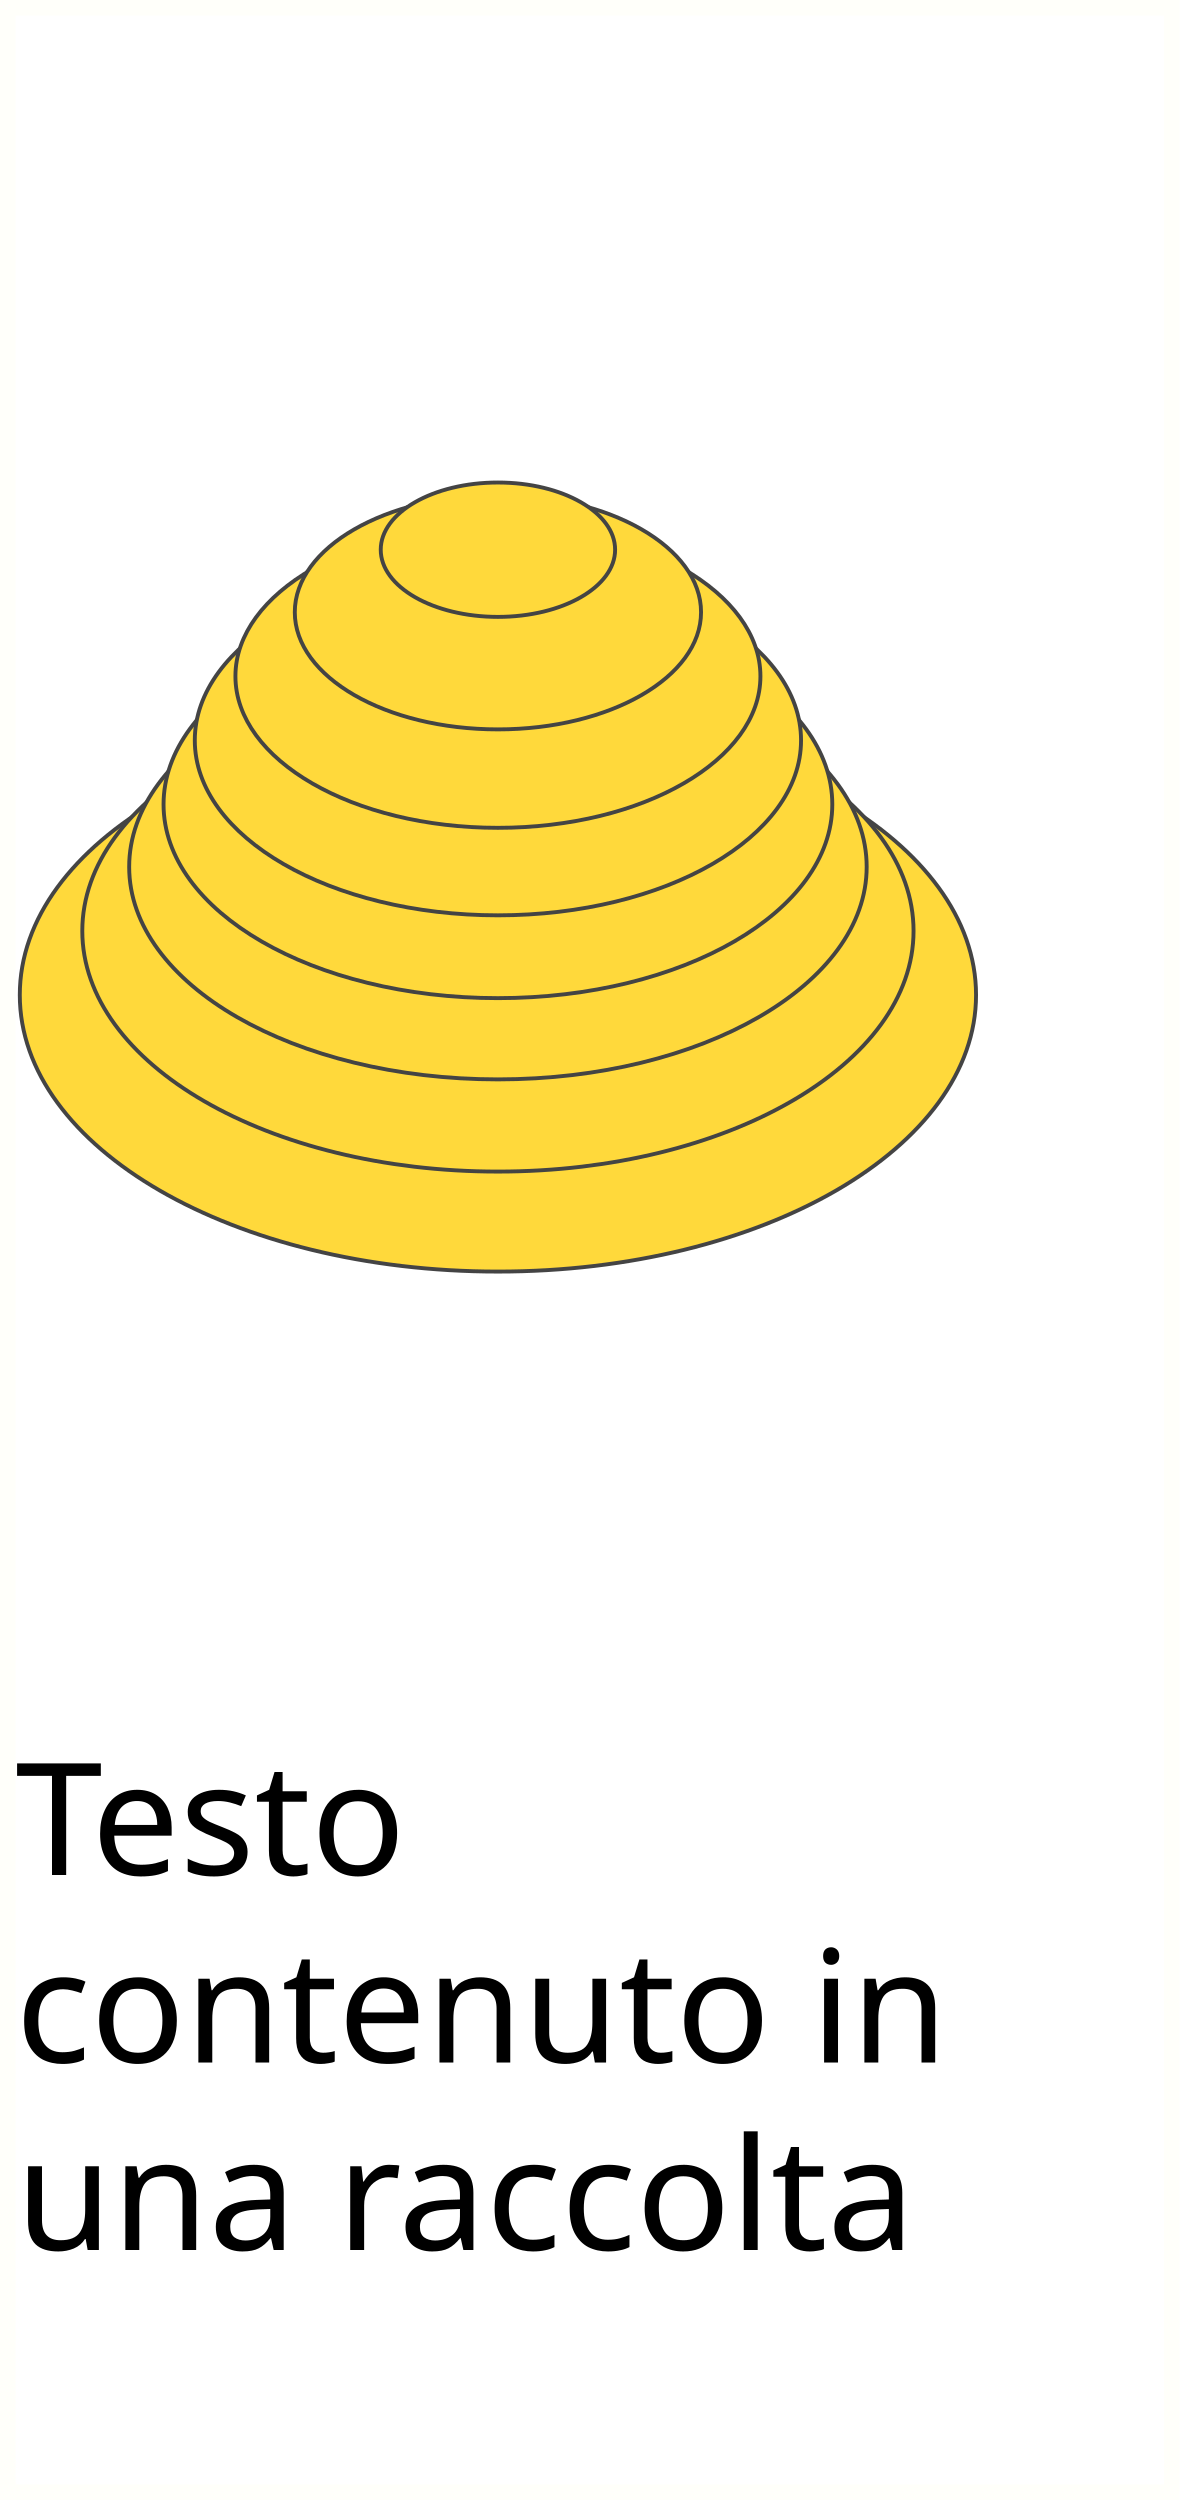
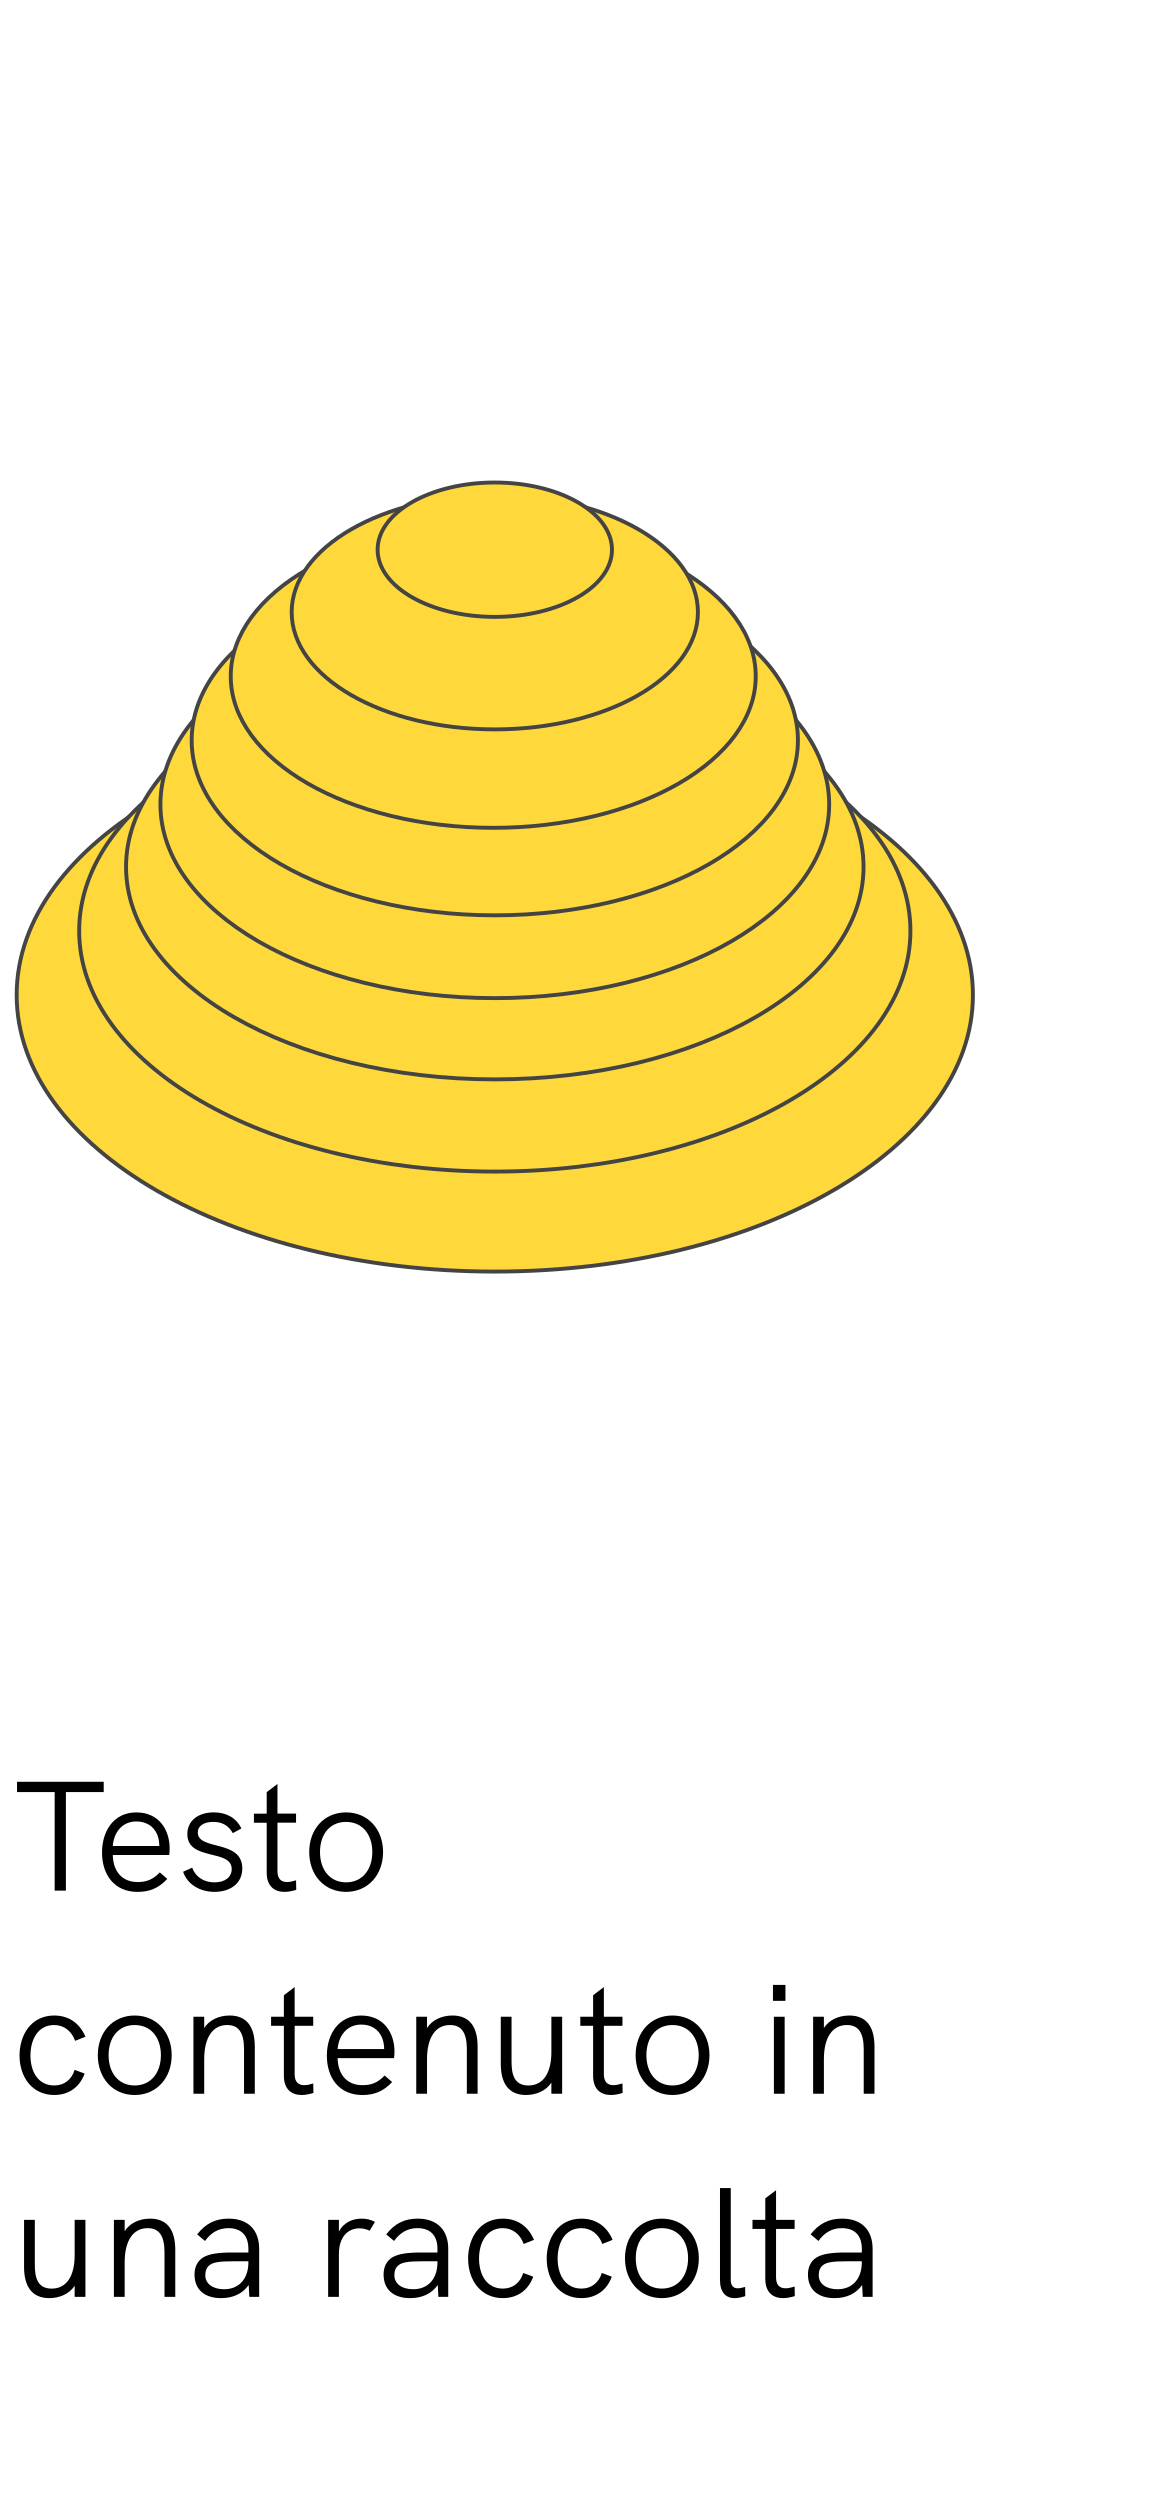
- <svg xmlns="http://www.w3.org/2000/svg" width="75.5" height="160" viewBox="0 0 75.5 160">
-   <g transform="translate(-170 -326)">
-     <g transform="translate(170.667 356.881)">
-       <ellipse cx="30.6" cy="17.7" rx="30.6" ry="17.7" transform="translate(0.6 15.1)" fill="#ffd93b" stroke="#444" stroke-linejoin="round" stroke-width="0.25" />
-       <ellipse cx="26.6" cy="15.4" rx="26.6" ry="15.4" transform="translate(4.6 13.3)" fill="#ffd93b" stroke="#444" stroke-linejoin="round" stroke-width="0.25" />
-       <ellipse cx="23.6" cy="13.6" rx="23.6" ry="13.6" transform="translate(7.6 11)" fill="#ffd93b" stroke="#444" stroke-linejoin="round" stroke-width="0.25" />
-       <ellipse cx="21.4" cy="12.4" rx="21.4" ry="12.4" transform="translate(9.8 8.2)" fill="#ffd93b" stroke="#444" stroke-linejoin="round" stroke-width="0.25" />
-       <ellipse cx="19.4" cy="11.2" rx="19.4" ry="11.2" transform="translate(11.8 5.3)" fill="#ffd93b" stroke="#444" stroke-linejoin="round" stroke-width="0.25" />
-       <ellipse cx="16.8" cy="9.7" rx="16.8" ry="9.7" transform="translate(14.4 2.7)" fill="#ffd93b" stroke="#444" stroke-linejoin="round" stroke-width="0.25" />
-       <ellipse cx="13" cy="7.5" rx="13" ry="7.5" transform="translate(18.2 0.8)" fill="#ffd93b" stroke="#444" stroke-linejoin="round" stroke-width="0.25" />
-       <ellipse cx="7.5" cy="4.3" rx="7.5" ry="4.3" transform="translate(23.7 0)" fill="#ffd93b" stroke="#444" stroke-linejoin="round" stroke-width="0.25" />
-     </g>
-     <text transform="translate(171 437)" font-size="10" font-family="HKGrotesk-Regular, HK Grotesk">
-       <tspan x="0" y="9">Testo </tspan>
-       <tspan x="0" y="21">contenuto in </tspan>
-       <tspan x="0" y="33">una raccolta</tspan>
-     </text>
-     <g transform="translate(170 326)" fill="none" stroke="#fffffa" stroke-width="1">
-       <rect width="75.5" height="160" stroke="none" />
-       <rect x="0.5" y="0.5" width="74.5" height="159" fill="none" />
-     </g>
+ <svg xmlns="http://www.w3.org/2000/svg" version="1.1" id="Livello_1" x="0px" y="0px" viewBox="0 0 75 160" enable-background="new 0 0 75 160" xml:space="preserve">
+   <ellipse id="Oval" fill="#FFD93B" stroke="#444444" stroke-width="0.25" stroke-linejoin="round" cx="31.667" cy="63.681" rx="30.6" ry="17.7" />
+   <ellipse id="Oval-2" fill="#FFD93B" stroke="#444444" stroke-width="0.25" stroke-linejoin="round" cx="31.667" cy="59.581" rx="26.6" ry="15.4" />
+   <ellipse id="Oval-3" fill="#FFD93B" stroke="#444444" stroke-width="0.25" stroke-linejoin="round" cx="31.667" cy="55.481" rx="23.6" ry="13.6" />
+   <ellipse id="Oval-4" fill="#FFD93B" stroke="#444444" stroke-width="0.25" stroke-linejoin="round" cx="31.667" cy="51.481" rx="21.4" ry="12.4" />
+   <ellipse id="Oval-5" fill="#FFD93B" stroke="#444444" stroke-width="0.25" stroke-linejoin="round" cx="31.667" cy="47.381" rx="19.4" ry="11.2" />
+   <ellipse id="Oval-6" fill="#FFD93B" stroke="#444444" stroke-width="0.25" stroke-linejoin="round" cx="31.567" cy="43.281" rx="16.8" ry="9.7" />
+   <ellipse id="Oval-7" fill="#FFD93B" stroke="#444444" stroke-width="0.25" stroke-linejoin="round" cx="31.667" cy="39.181" rx="13" ry="7.5" />
+   <ellipse id="Oval-8" fill="#FFD93B" stroke="#444444" stroke-width="0.25" stroke-linejoin="round" cx="31.667" cy="35.181" rx="7.5" ry="4.3" />
+   <g enable-background="new    ">
+     <path d="M3.499,114.693H1.09v-0.659h5.547v0.659H4.218V121H3.499V114.693z" />
+     <path d="M10.827,118.722H7.219c0.02,1.079,0.62,1.729,1.589,1.729c0.54,0,0.969-0.14,1.419-0.619   l0.48,0.419c-0.58,0.61-1.149,0.83-1.909,0.83c-1.499,0-2.269-1.119-2.269-2.519   c0-1.39,0.76-2.568,2.189-2.568c1.509,0,2.139,1.179,2.139,2.298   C10.857,118.432,10.847,118.602,10.827,118.722z M7.219,118.142h2.979c0-0.021-0.01-0.07-0.01-0.16   c-0.05-0.8-0.56-1.409-1.469-1.409C7.829,116.572,7.279,117.272,7.219,118.142z" />
+     <path d="M11.72,119.791l0.58-0.26c0.18,0.51,0.66,0.939,1.429,0.939   c0.669,0,1.1-0.33,1.1-0.85c0-1.31-2.839-0.49-2.839-2.239c0-0.859,0.7-1.389,1.689-1.389   c0.79,0,1.429,0.329,1.769,1.029l-0.55,0.3c-0.24-0.44-0.63-0.72-1.239-0.72   c-0.61,0-1,0.25-1,0.68c0,1.169,2.848,0.43,2.848,2.299c0,0.999-0.819,1.499-1.769,1.499   C12.769,121.08,11.979,120.58,11.72,119.791z" />
+     <path d="M18.959,120.95c-0.26,0.08-0.52,0.13-0.75,0.13c-0.66,0-1.14-0.37-1.14-1.239v-3.188   H16.25v-0.58h0.819v-1.379l0.689-0.52v1.898h1.189v0.58h-1.189v3.099   c0,0.479,0.22,0.699,0.61,0.699c0.17,0,0.36-0.04,0.58-0.109L18.959,120.95z" />
+     <path d="M19.79,118.531c0-1.459,0.949-2.538,2.358-2.538c1.399,0,2.369,1.079,2.369,2.538   c0,1.449-0.959,2.549-2.369,2.549S19.79,119.99,19.79,118.531z M23.828,118.531   c0-1.119-0.63-1.929-1.679-1.929c-1.06,0-1.669,0.819-1.669,1.929c0,1.119,0.62,1.939,1.669,1.939   C23.208,120.471,23.828,119.631,23.828,118.531z" />
  </g>
+   <g enable-background="new    ">
+     <path d="M1.25,131.552c0-1.3,0.73-2.559,2.219-2.559c0.879,0,1.609,0.439,1.999,1.358l-0.66,0.261   c-0.229-0.63-0.719-1.01-1.339-1.01c-1.05,0-1.52,0.939-1.52,1.949   c0,1.009,0.47,1.919,1.529,1.919c0.62,0,1.109-0.37,1.299-1l0.64,0.24   c-0.33,0.899-1.049,1.369-1.939,1.369C2.049,134.08,1.25,132.921,1.25,131.552z" />
+     <path d="M6.26,131.531c0-1.459,0.95-2.538,2.359-2.538c1.399,0,2.369,1.079,2.369,2.538   c0,1.449-0.959,2.549-2.369,2.549S6.26,132.99,6.26,131.531z M10.298,131.531   c0-1.119-0.63-1.929-1.679-1.929c-1.06,0-1.669,0.819-1.669,1.929c0,1.119,0.62,1.939,1.669,1.939   C9.678,133.471,10.298,132.631,10.298,131.531z" />
+     <path d="M16.307,130.981V134h-0.689v-2.849c0-1.06-0.34-1.549-1.08-1.549   c-0.93,0-1.469,0.8-1.469,2.188V134h-0.689v-4.928h0.689v0.72   c0.32-0.499,0.919-0.799,1.629-0.799C15.757,128.993,16.307,129.673,16.307,130.981z" />
+     <path d="M20.058,133.95c-0.26,0.08-0.52,0.13-0.75,0.13c-0.66,0-1.14-0.37-1.14-1.239   v-3.188h-0.819v-0.58h0.819v-1.379l0.689-0.52v1.898h1.189v0.58H18.858v3.099   c0,0.479,0.22,0.699,0.61,0.699c0.17,0,0.36-0.04,0.58-0.109L20.058,133.95z" />
+     <path d="M25.217,131.722h-3.608c0.02,1.079,0.62,1.729,1.589,1.729c0.54,0,0.969-0.14,1.419-0.619   l0.48,0.419c-0.58,0.61-1.149,0.83-1.909,0.83c-1.499,0-2.269-1.119-2.269-2.519   c0-1.39,0.76-2.568,2.189-2.568c1.509,0,2.139,1.179,2.139,2.298   C25.247,131.432,25.237,131.602,25.217,131.722z M21.609,131.142h2.979c0-0.021-0.01-0.07-0.01-0.16   c-0.05-0.8-0.56-1.409-1.469-1.409C22.219,129.572,21.669,130.272,21.609,131.142z" />
+     <path d="M30.567,130.981V134h-0.689v-2.849c0-1.06-0.34-1.549-1.08-1.549   c-0.93,0-1.469,0.8-1.469,2.188V134h-0.689v-4.928h0.689v0.72   c0.32-0.499,0.919-0.799,1.629-0.799C30.018,128.993,30.567,129.673,30.567,130.981z" />
+     <path d="M35.977,129.072V134H35.288v-0.71c-0.35,0.53-0.979,0.79-1.629,0.79   c-1.119,0-1.609-0.77-1.609-1.989v-3.019h0.689v2.849c0,0.8,0.14,1.55,1.08,1.55   c0.979,0,1.469-0.85,1.469-2.129v-2.27H35.977z" />
+     <path d="M39.848,133.95c-0.26,0.08-0.52,0.13-0.749,0.13c-0.659,0-1.14-0.37-1.14-1.239   v-3.188h-0.819v-0.58h0.819v-1.379l0.689-0.52v1.898h1.189v0.58h-1.189v3.099   c0,0.479,0.221,0.699,0.609,0.699c0.17,0,0.36-0.04,0.58-0.109L39.848,133.95z" />
+     <path d="M40.68,131.531c0-1.459,0.949-2.538,2.358-2.538c1.399,0,2.368,1.079,2.368,2.538   c0,1.449-0.959,2.549-2.368,2.549S40.68,132.99,40.68,131.531z M44.717,131.531   c0-1.119-0.629-1.929-1.679-1.929c-1.06,0-1.669,0.819-1.669,1.929   c0,1.119,0.619,1.939,1.669,1.939C44.098,133.471,44.717,132.631,44.717,131.531z" />
+     <path d="M49.469,127.034h0.8v1.02h-0.8V127.034z M49.529,129.072h0.689V134H49.529V129.072z" />
+     <path d="M55.967,130.981V134h-0.689v-2.849c0-1.06-0.34-1.549-1.08-1.549   c-0.93,0-1.469,0.8-1.469,2.188V134h-0.689v-4.928h0.689v0.72   c0.32-0.499,0.92-0.799,1.629-0.799C55.417,128.993,55.967,129.673,55.967,130.981z" />
+   </g>
+   <g enable-background="new    ">
+     <path d="M5.467,142.072V147H4.778v-0.71c-0.35,0.53-0.979,0.79-1.629,0.79   c-1.119,0-1.609-0.77-1.609-1.989v-3.019H2.229v2.849c0,0.8,0.14,1.55,1.08,1.55   c0.979,0,1.469-0.85,1.469-2.129v-2.27H5.467z" />
+     <path d="M11.217,143.981V147h-0.689v-2.849c0-1.06-0.34-1.549-1.08-1.549   c-0.93,0-1.469,0.8-1.469,2.188V147H7.29v-4.928H7.979v0.72c0.32-0.499,0.919-0.799,1.629-0.799   C10.667,141.993,11.217,142.673,11.217,143.981z" />
+     <path d="M16.587,143.932V147h-0.63l-0.04-0.76c-0.39,0.55-0.989,0.84-1.769,0.84   c-1.069,0-1.699-0.56-1.699-1.51c0-0.499,0.2-0.879,0.56-1.099   c0.38-0.22,0.91-0.311,1.879-0.311h1.009v-0.229c0-0.859-0.45-1.329-1.279-1.329   c-0.62,0-1.099,0.27-1.499,0.819l-0.5-0.42c0.529-0.689,1.169-1.009,2.009-1.009   C15.868,141.993,16.587,142.702,16.587,143.932z M15.897,144.791v-0.069h-0.949   c-0.91,0-1.299,0.06-1.539,0.249c-0.18,0.141-0.27,0.36-0.27,0.64   c0,0.55,0.47,0.9,1.209,0.9C15.298,146.511,15.897,145.841,15.897,144.791z" />
+     <path d="M23.998,142.203l-0.34,0.56c-0.229-0.101-0.439-0.15-0.649-0.15   c-0.76,0-1.319,0.569-1.319,1.64V147h-0.689v-4.928h0.689v0.74   c0.36-0.649,0.959-0.819,1.459-0.819C23.448,141.993,23.728,142.053,23.998,142.203z" />
+     <path d="M28.687,143.932V147h-0.63l-0.04-0.76c-0.39,0.55-0.989,0.84-1.769,0.84   c-1.069,0-1.699-0.56-1.699-1.51c0-0.499,0.2-0.879,0.56-1.099   c0.38-0.22,0.91-0.311,1.879-0.311h1.009v-0.229c0-0.859-0.45-1.329-1.279-1.329   c-0.62,0-1.099,0.27-1.499,0.819l-0.5-0.42c0.529-0.689,1.169-1.009,2.009-1.009   C27.967,141.993,28.687,142.702,28.687,143.932z M27.997,144.791v-0.069h-0.949   c-0.91,0-1.299,0.06-1.539,0.249c-0.18,0.141-0.27,0.36-0.27,0.64   c0,0.55,0.47,0.9,1.209,0.9C27.397,146.511,27.997,145.841,27.997,144.791z" />
+     <path d="M29.959,144.552c0-1.3,0.73-2.559,2.219-2.559c0.88,0,1.609,0.439,1.999,1.358l-0.66,0.261   c-0.229-0.63-0.719-1.01-1.339-1.01c-1.049,0-1.519,0.939-1.519,1.949   c0,1.009,0.47,1.919,1.529,1.919c0.62,0,1.109-0.37,1.299-1l0.64,0.24   c-0.33,0.899-1.049,1.369-1.939,1.369C30.759,147.08,29.959,145.921,29.959,144.552z" />
+     <path d="M34.989,144.552c0-1.3,0.73-2.559,2.219-2.559c0.88,0,1.608,0.439,1.999,1.358l-0.66,0.261   c-0.229-0.63-0.719-1.01-1.339-1.01c-1.05,0-1.52,0.939-1.52,1.949   c0,1.009,0.47,1.919,1.529,1.919c0.62,0,1.109-0.37,1.3-1l0.639,0.24   c-0.33,0.899-1.049,1.369-1.938,1.369C35.789,147.08,34.989,145.921,34.989,144.552z" />
+     <path d="M39.999,144.531c0-1.459,0.95-2.538,2.358-2.538c1.4,0,2.369,1.079,2.369,2.538   c0,1.449-0.959,2.549-2.369,2.549C40.949,147.08,39.999,145.99,39.999,144.531z M44.037,144.531   c0-1.119-0.63-1.929-1.68-1.929c-1.059,0-1.668,0.819-1.668,1.929   c0,1.119,0.619,1.939,1.668,1.939C43.418,146.471,44.037,145.631,44.037,144.531z" />
+     <path d="M46.079,145.931v-5.896h0.689v5.856c0,0.34,0.12,0.56,0.45,0.56   c0.149,0,0.319-0.04,0.469-0.09l0.011,0.59c-0.21,0.069-0.46,0.13-0.68,0.13   C46.449,147.08,46.079,146.7,46.079,145.931z" />
+     <path d="M50.867,146.95c-0.26,0.08-0.52,0.13-0.749,0.13c-0.659,0-1.14-0.37-1.14-1.239   v-3.188h-0.819v-0.58h0.819v-1.379l0.689-0.52v1.898h1.189v0.58h-1.189v3.099   c0,0.479,0.221,0.699,0.609,0.699c0.17,0,0.36-0.04,0.58-0.109L50.867,146.95z" />
+     <path d="M55.847,143.932V147H55.217l-0.04-0.76c-0.39,0.55-0.989,0.84-1.769,0.84   c-1.07,0-1.699-0.56-1.699-1.51c0-0.499,0.199-0.879,0.56-1.099   c0.38-0.22,0.909-0.311,1.879-0.311h1.009v-0.229c0-0.859-0.449-1.329-1.279-1.329   c-0.619,0-1.099,0.27-1.498,0.819l-0.5-0.42c0.529-0.689,1.169-1.009,2.009-1.009   C55.127,141.993,55.847,142.702,55.847,143.932z M55.156,144.791v-0.069h-0.949   c-0.909,0-1.299,0.06-1.539,0.249c-0.18,0.141-0.27,0.36-0.27,0.64   c0,0.55,0.47,0.9,1.209,0.9C54.557,146.511,55.156,145.841,55.156,144.791z" />
+   </g>
+   <rect x="-0.2" fill="none" width="75.5" height="160" />
</svg>
